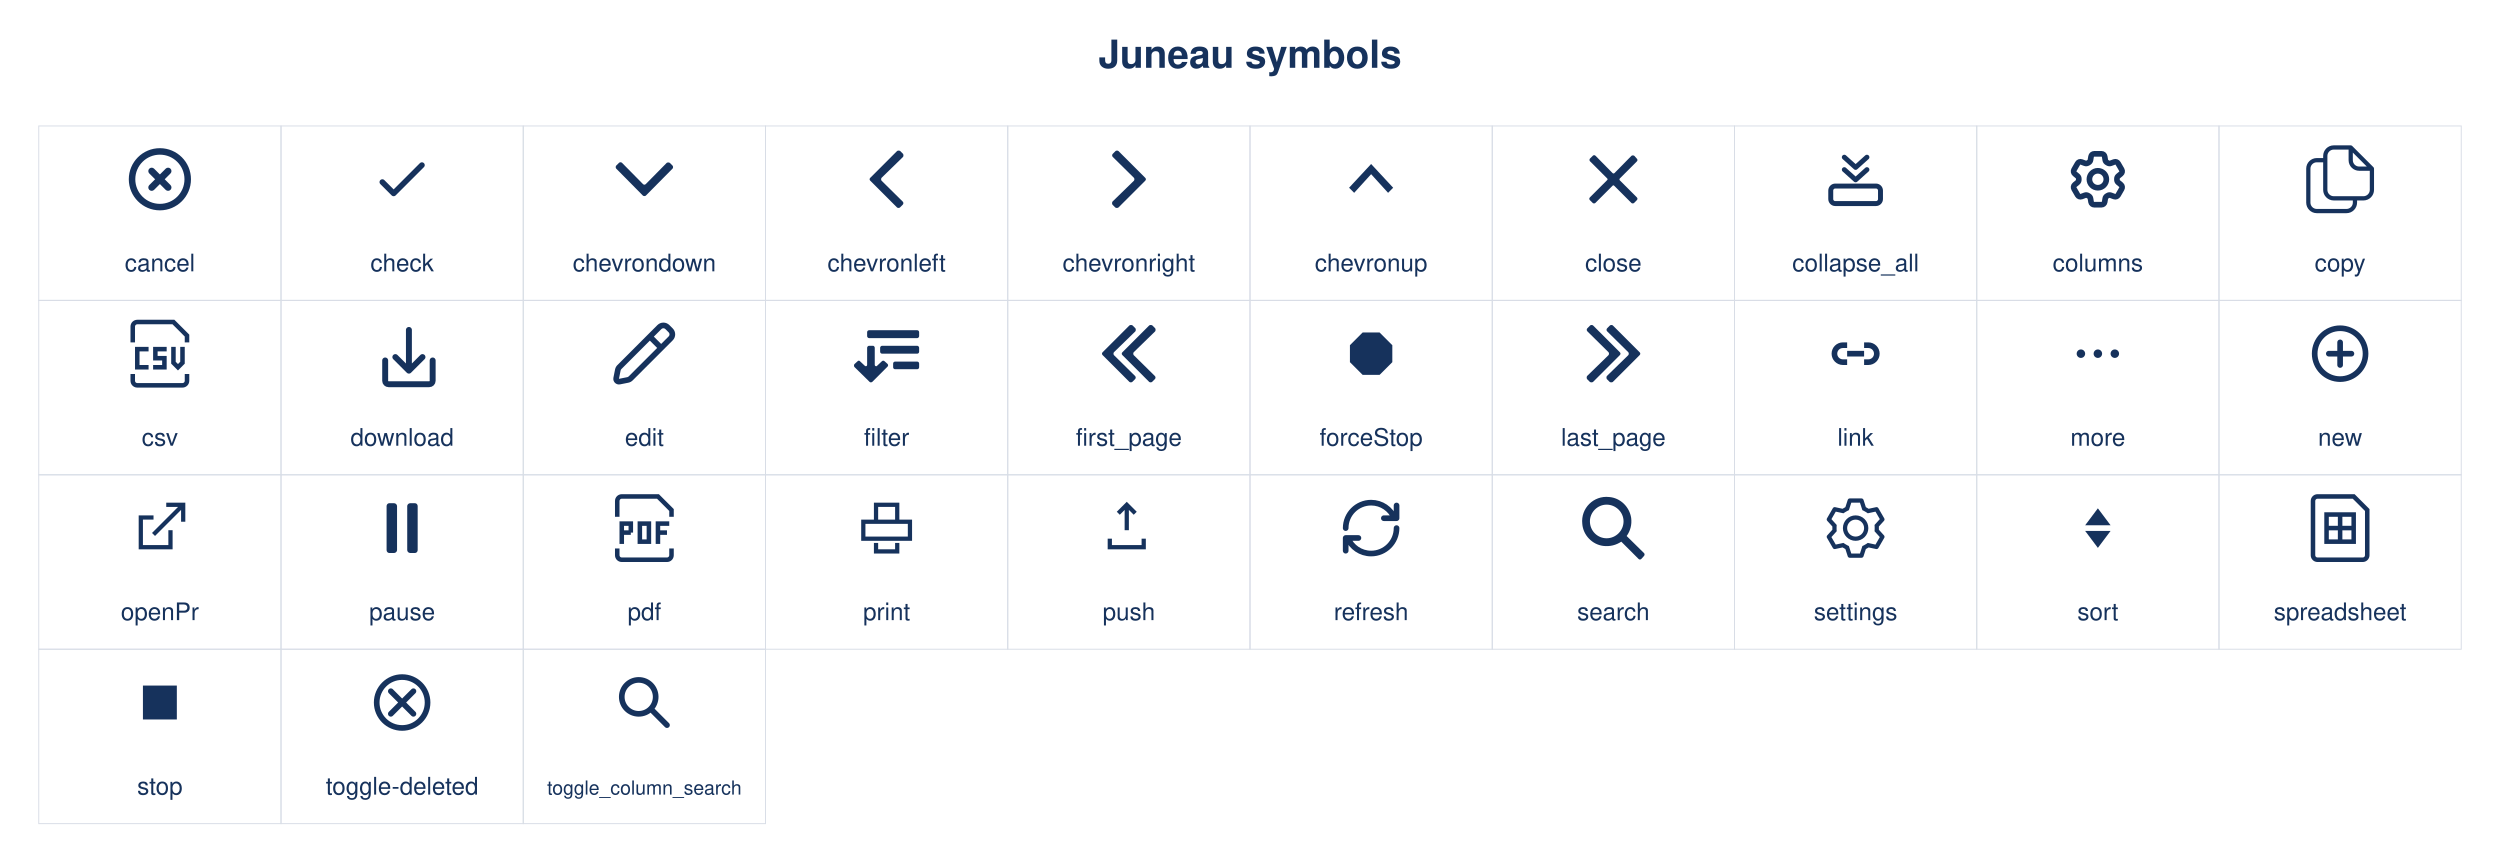
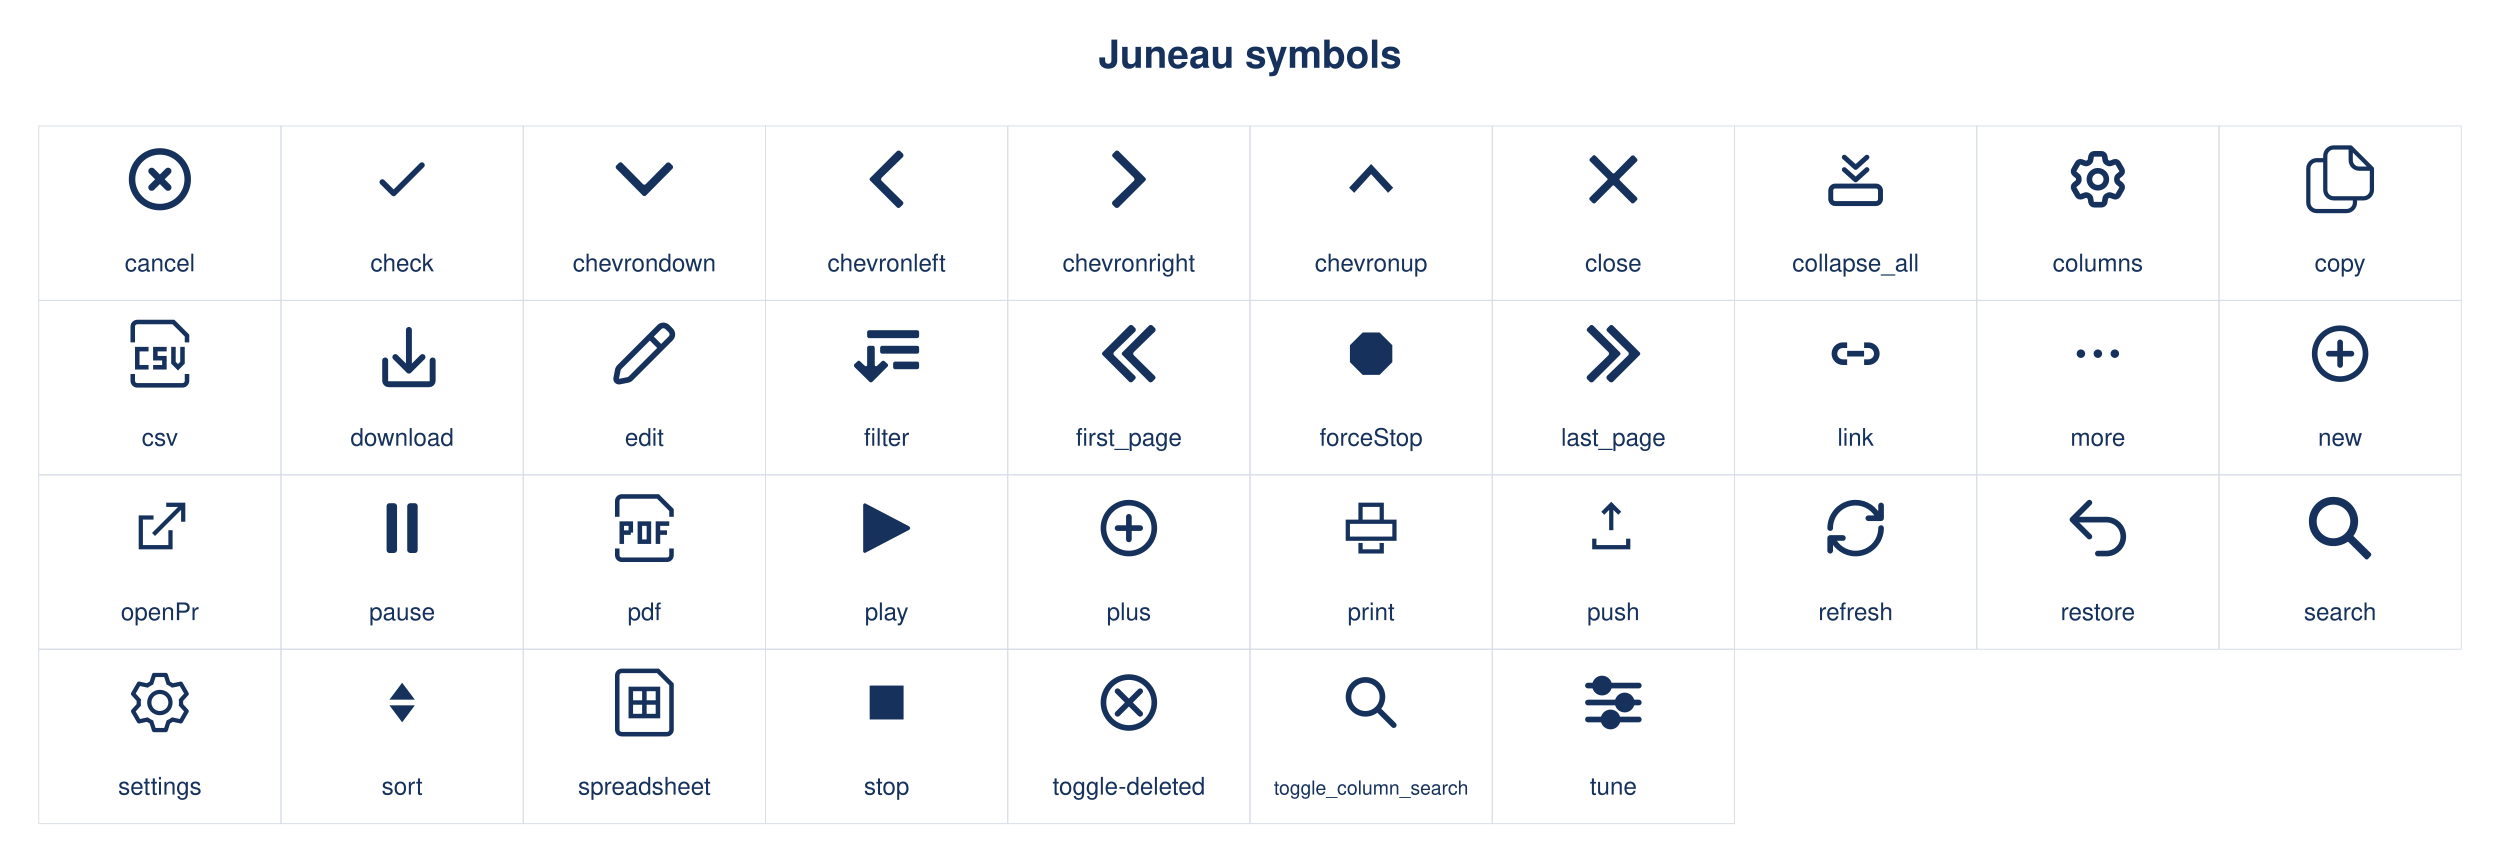
<svg xmlns="http://www.w3.org/2000/svg" width="1032" height="356" viewBox="0 0 1032 356" style="background:#ffffff;color:#16325c">
  <defs>
    <symbol id="juneau-sym-cancel" viewBox="0 0 24 24" fill="currentColor">
      <path fill-rule="evenodd" d="M12 1 a11 11 0 1 0 0 22 a11 11 0 1 0 0 -22 Z M12 3.3 a8.7 8.7 0 1 1 0 17.4 a8.7 8.7 0 1 1 0 -17.4 Z" />
      <rect x="6.7" y="10.8" width="10.6" height="2.4" rx="1.2" transform="rotate(45 12 12)" />
      <rect x="6.7" y="10.8" width="10.6" height="2.4" rx="1.2" transform="rotate(-45 12 12)" />
    </symbol>
    <symbol id="juneau-sym-check" viewBox="0 0 24 24" fill="none">
      <path d="M5 13l4 4L19 7" fill="none" stroke="currentColor" stroke-width="2" stroke-linecap="round" stroke-linejoin="round" />
    </symbol>
    <symbol id="juneau-sym-chevrondown" viewBox="0 0 24 24" fill="currentColor">
      <path d="M22 8.2l-9.5 9.6c-.3.2-.7.2-1 0L2 8.2c-.2-.3-.2-.7 0-1l1-1c.3-.3.8-.3 1.1 0l7.4 7.5c.3.3.7.3 1 0l7.4-7.5c.3-.2.8-.2 1.1 0l1 1c.2.3.2.7 0 1z" />
    </symbol>
    <symbol id="juneau-sym-chevronleft" viewBox="0 0 24 24" fill="currentColor">
      <path transform="rotate(180 12 12)" d="M8.3 2l9.5 9.5c.3.3.3.7 0 1L8.3 22c-.3.2-.8.2-1.1 0l-1-1c-.2-.3-.2-.8 0-1.1l7.6-7.4c.2-.3.2-.7 0-1L6.3 4.1C6 3.8 6 3.3 6.3 3l1-1c.3-.2.7-.2 1 0z" />
    </symbol>
    <symbol id="juneau-sym-chevronright" viewBox="0 0 24 24" fill="currentColor">
      <path d="M8.3 2l9.5 9.5c.3.3.3.7 0 1L8.3 22c-.3.2-.8.2-1.1 0l-1-1c-.2-.3-.2-.8 0-1.1l7.6-7.4c.2-.3.2-.7 0-1L6.3 4.1C6 3.8 6 3.3 6.3 3l1-1c.3-.2.7-.2 1 0z" />
    </symbol>
    <symbol id="juneau-sym-chevronup" viewBox="0 0 24 24">
      <path fill="currentColor" d="M4.2 15 12 6.6 19.8 15 18 16.8 12 10.2 6 16.8z" />
    </symbol>
    <symbol id="juneau-sym-close" viewBox="0 0 24 24" fill="currentColor">
      <path d="M14.3 11.7l6-6c.3-.3.3-.7 0-1l-.9-1c-.3-.2-.7-.2-1 0l-6 6.1c-.2.2-.5.2-.7 0l-6-6.1c-.3-.3-.7-.3-1 0l-1 1c-.2.2-.2.7 0 .9l6.1 6.1c.2.2.2.4 0 .6l-6.1 6.1c-.3.3-.3.7 0 1l1 1c.2.2.7.2.9 0l6.1-6.1c.2-.2.4-.2.6 0l6.1 6.1c.2.2.7.2.9 0l1-1c.3-.3.3-.7 0-1l-6-6c-.2-.2-.2-.5 0-.7z" />
    </symbol>
    <symbol id="juneau-sym-collapse_all" viewBox="0 0 24 24" fill="none">
      <path fill="none" d="M8 4.2l4 3.6 4-3.6" stroke="currentColor" stroke-width="1.75" stroke-linecap="round" stroke-linejoin="round" />
      <path fill="none" d="M8 8.6l4 3.6 4-3.6" stroke="currentColor" stroke-width="1.75" stroke-linecap="round" stroke-linejoin="round" />
      <rect x="3.2" y="14.4" width="17.6" height="6.2" rx="1.6" fill="none" stroke="currentColor" stroke-width="1.75" />
    </symbol>
    <symbol id="juneau-sym-columns" viewBox="0 0 24 24" fill="none">
      <g>
        <path fill="none" d="M9.594 3.94c.09-.542.56-.94 1.11-.94h2.593c.55 0 1.02.398 1.11.94l.213 1.281c.063.374.313.686.645.87.074.04.147.083.22.127.324.196.72.257 1.075.124l1.217-.456a1.125 1.125 0 0 1 1.37.49l1.296 2.247a1.125 1.125 0 0 1-.26 1.431l-1.003.827c-.293.24-.438.613-.431.992a6.759 6.759 0 0 1 0 .255c-.007.378.138.75.43.99l1.005.828c.424.35.534.954.26 1.43l-1.298 2.247a1.125 1.125 0 0 1-1.369.491l-1.217-.456c-.355-.133-.75-.072-1.076.124a6.57 6.57 0 0 1-.22.128c-.331.183-.581.495-.644.869l-.213 1.28c-.09.543-.56.941-1.11.941h-2.594c-.55 0-1.02-.398-1.11-.94l-.213-1.281c-.062-.374-.312-.686-.644-.87a6.52 6.52 0 0 1-.22-.127c-.325-.196-.72-.257-1.076-.124l-1.217.456a1.125 1.125 0 0 1-1.369-.49l-1.297-2.247a1.125 1.125 0 0 1 .26-1.431l1.004-.827c.292-.24.437-.613.43-.992a6.932 6.932 0 0 1 0-.255c.007-.378-.138-.75-.43-.99l-1.004-.828a1.125 1.125 0 0 1-.26-1.43l1.297-2.247a1.125 1.125 0 0 1 1.37-.491l1.216.456c.356.133.751.072 1.076-.124.072-.044.146-.087.22-.128.332-.183.582-.495.644-.869l.214-1.28Z" stroke="currentColor" stroke-width="2" stroke-linecap="round" stroke-linejoin="round" />
        <circle cx="12" cy="12" r="3" fill="none" stroke="currentColor" stroke-width="2" />
      </g>
    </symbol>
    <symbol id="juneau-sym-copy" viewBox="0 0 24 24" fill="currentColor">
      <g transform="scale(1.5)">
        <path d="M37.961,5.308a.5.5,0,0,0-.108-.162l-5-5A.507.507,0,0,0,32.5,0h-4A2.5,2.5,0,0,0,26,2.5V3H24.5A2.5,2.5,0,0,0,22,5.5v8A2.5,2.5,0,0,0,24.5,16h7A2.5,2.5,0,0,0,34,13.5V13h1.5A2.5,2.5,0,0,0,38,10.5v-5A.5.5,0,0,0,37.961,5.308ZM33,1.707,36.293,5H34.5A1.5,1.5,0,0,1,33,3.5ZM33,13.5A1.5,1.5,0,0,1,31.5,15h-7A1.5,1.5,0,0,1,23,13.5v-8A1.5,1.5,0,0,1,24.5,4H26v6.5A2.5,2.5,0,0,0,28.5,13H33ZM35.5,12h-7A1.5,1.5,0,0,1,27,10.5v-8A1.5,1.5,0,0,1,28.5,1H32V3.5A2.5,2.5,0,0,0,34.5,6H37v4.5A1.5,1.5,0,0,1,35.5,12Z" transform="translate(-22)" />
      </g>
    </symbol>
    <symbol id="juneau-sym-csv" viewBox="0 0 24 24" fill="currentColor">
      <g transform="scale(1.6)">
        <path d="M13.5 3.5H14V3.293L13.854 3.146L13.5 3.5ZM10.5 0.5L10.854 0.146L10.707 0H10.5V0.5ZM6.5 6.5V6H6V6.5H6.5ZM6.5 8.5H6V9H6.5V8.5ZM8.5 8.5H9V8H8.5V8.5ZM8.5 10.5V11H9V10.5H8.5ZM10.5 9.5H10V9.707L10.146 9.854L10.5 9.5ZM11.5 10.5L11.146 10.854L11.5 11.207L11.854 10.854L11.5 10.5ZM12.5 9.5L12.854 9.854L13 9.707V9.5H12.5ZM2.5 6.5V6H2V6.5H2.5ZM2.5 10.5H2V11H2.5V10.5ZM2 5V1.5H1V5H2ZM13 3.5V5H14V3.5H13ZM2.5 1H10.5V0H2.5V1ZM10.146 0.854L13.146 3.854L13.854 3.146L10.854 0.146L10.146 0.854ZM2 1.5C2 1.224 2.224 1 2.5 1V0C1.672 0 1 0.672 1 1.5H2ZM1 12V13.5H2V12H1ZM2.5 15H12.5V14H2.5V15ZM14 13.5V12H13V13.5H14ZM12.5 15C13.328 15 14 14.328 14 13.5H13C13 13.776 12.776 14 12.5 14V15ZM1 13.5C1 14.328 1.672 15 2.5 15V14C2.224 14 2 13.776 2 13.5H1ZM9 6H6.5V7H9V6ZM6 6.5V8.5H7V6.5H6ZM6.5 9H8.5V8H6.5V9ZM8 8.5V10.5H9V8.5H8ZM8.5 10H6V11H8.5V10ZM10 6V9.5H11V6H10ZM10.146 9.854L11.146 10.854L11.854 10.146L10.854 9.146L10.146 9.854ZM11.854 10.854L12.854 9.854L12.146 9.146L11.146 10.146L11.854 10.854ZM13 9.5V6H12V9.5H13ZM5 6H2.5V7H5V6ZM2 6.5V10.5H3V6.5H2ZM2.5 11H5V10H2.5V11Z" />
      </g>
    </symbol>
    <symbol id="juneau-sym-download" viewBox="0 0 24 24">
      <g transform="scale(1.2)">
        <path d="M5 12V18C5 18.552 5.448 19 6 19H18C18.552 19 19 18.552 19 18V12" stroke="currentColor" stroke-width="1.75" stroke-linecap="round" stroke-linejoin="round" fill="none" />
        <path d="M12 3L12 15M12 15L16 11M12 15L8 11" stroke="currentColor" stroke-width="1.75" stroke-linecap="round" stroke-linejoin="round" />
      </g>
    </symbol>
    <symbol id="juneau-sym-edit" viewBox="0 0 24 24" fill="none">
      <path fill-rule="evenodd" clip-rule="evenodd" d="M20.848 1.879C19.676 0.707 17.777 0.707 16.605 1.879L2.447 16.036C2.029 16.455 1.743 16.988 1.627 17.569L1.04 20.505C0.76 21.904 1.994 23.138 3.393 22.858L6.329 22.271C6.909 22.155 7.443 21.869 7.862 21.451L22.019 7.293C23.191 6.121 23.191 4.222 22.019 3.05L20.848 1.879ZM18.019 3.293C18.41 2.902 19.043 2.902 19.433 3.293L20.605 4.464C20.996 4.855 20.996 5.488 20.605 5.879L17.933 8.55L15.348 5.964L18.019 3.293ZM13.933 7.379L3.862 17.451C3.722 17.59 3.627 17.768 3.588 17.962L3.001 20.897L5.936 20.31C6.13 20.271 6.308 20.176 6.447 20.036L16.519 9.964L13.933 7.379Z" fill="currentColor" />
    </symbol>
    <symbol id="juneau-sym-filter" viewBox="0 0 24 24" fill="currentColor">
      <path d="M11.3 14.7c-.3-.3-.7-.3-1 0l-1.7 1.6c-.2.3-.8.1-.8-.3V9.9c0-.3-.3-.7-.6-.7H5.8c-.4 0-.7.4-.7.7V16c0 .4-.5.6-.8.3l-1.7-1.6c-.2-.3-.7-.3-.9 0l-1.1 1c-.2.3-.2.7 0 1L6 22c.2.2.6.2.9 0l5.4-5.4c.3-.3.3-.7 0-1l-1-.9zM23.5 4.4c0-.4-.3-.7-.7-.7h-17c-.4 0-.7.3-.7.7v1.4c0 .3.3.7.7.7h17c.4 0 .7-.4.7-.7V4.4zm0 5.5c0-.3-.3-.7-.7-.7H10.4c-.4 0-.7.4-.7.7v1.4c0 .4.3.7.7.7h12.4c.4 0 .7-.3.7-.7V9.9zm0 5.6c0-.4-.3-.7-.7-.7H15c-.4 0-.7.3-.7.7v1.3c0 .4.3.7.7.7h7.8c.4 0 .7-.3.7-.7v-1.3z" />
    </symbol>
    <symbol id="juneau-sym-first_page" viewBox="0 0 24 24" fill="currentColor">
      <path transform="translate(-3.5 0) rotate(180 12 12)" d="M8.3 2l9.5 9.5c.3.3.3.7 0 1L8.3 22c-.3.2-.8.2-1.1 0l-1-1c-.2-.3-.2-.8 0-1.1l7.6-7.4c.2-.3.2-.7 0-1L6.3 4.1C6 3.8 6 3.3 6.3 3l1-1c.3-.2.7-.2 1 0z" />
      <path transform="translate(3.5 0) rotate(180 12 12)" d="M8.3 2l9.5 9.5c.3.3.3.7 0 1L8.3 22c-.3.2-.8.2-1.1 0l-1-1c-.2-.3-.2-.8 0-1.1l7.6-7.4c.2-.3.2-.7 0-1L6.3 4.1C6 3.8 6 3.3 6.3 3l1-1c.3-.2.7-.2 1 0z" />
    </symbol>
    <symbol id="juneau-sym-forceStop" viewBox="0 0 24 24" fill="none">
      <path fill="currentColor" d="M9 4.5H15L19.5 9V15L15 19.5H9L4.5 15V9Z" />
    </symbol>
    <symbol id="juneau-sym-last_page" viewBox="0 0 24 24" fill="currentColor">
      <path transform="translate(-3.5 0)" d="M8.3 2l9.5 9.5c.3.3.3.7 0 1L8.3 22c-.3.2-.8.2-1.1 0l-1-1c-.2-.3-.2-.8 0-1.1l7.6-7.4c.2-.3.2-.7 0-1L6.3 4.1C6 3.8 6 3.3 6.3 3l1-1c.3-.2.7-.2 1 0z" />
      <path transform="translate(3.5 0)" d="M8.3 2l9.5 9.5c.3.3.3.7 0 1L8.3 22c-.3.2-.8.2-1.1 0l-1-1c-.2-.3-.2-.8 0-1.1l7.6-7.4c.2-.3.2-.7 0-1L6.3 4.1C6 3.8 6 3.3 6.3 3l1-1c.3-.2.7-.2 1 0z" />
    </symbol>
    <symbol id="juneau-sym-link" viewBox="0 0 24 24" fill="none">
      <path d="M9 9h-1.5a3 3 0 0 0 0 6h1.5" fill="none" stroke="currentColor" stroke-width="2" stroke-linecap="butt" stroke-linejoin="round" />
      <path d="M15 15h1.5a3 3 0 0 0 0-6h-1.5" fill="none" stroke="currentColor" stroke-width="2" stroke-linecap="butt" stroke-linejoin="round" />
      <path d="M9 12h6" fill="none" stroke="currentColor" stroke-width="2" stroke-linecap="butt" />
    </symbol>
    <symbol id="juneau-sym-more" viewBox="0 0 24 24" fill="none">
      <circle cx="6" cy="12" r="1.5" fill="currentColor" />
      <circle cx="12" cy="12" r="1.5" fill="currentColor" />
      <circle cx="18" cy="12" r="1.5" fill="currentColor" />
    </symbol>
    <symbol id="juneau-sym-new" viewBox="0 0 24 24" fill="none">
      <g>
        <path fill="none" d="M8 12H12M12 12H16M12 12V16M12 12V8M12 21C7.029 21 3 16.971 3 12C3 7.029 7.029 3 12 3C16.971 3 21 7.029 21 12C21 16.971 16.971 21 12 21Z" stroke="currentColor" stroke-width="2" stroke-linecap="round" stroke-linejoin="round" />
      </g>
    </symbol>
    <symbol id="juneau-sym-openPr" viewBox="0 0 24 24" fill="none">
      <path fill="none" d="M9.75 8.25H5.25V18.75H15.75V12.75M14.25 3.75H20.25V9.75M9.75 14.25L20.25 3.75" stroke="currentColor" stroke-width="1.5" stroke-linecap="butt" stroke-linejoin="miter" />
    </symbol>
    <symbol id="juneau-sym-pause" viewBox="0 0 24 24" fill="currentColor">
      <path d="M13.8 19.8c0 .5.5 1 1 1h1.8c.5 0 .9-.5.9-1V4.2c0-.5-.4-1-.9-1h-1.8c-.5 0-1 .5-1 1v15.6zm-7.3 0c0 .5.4 1 .9 1h1.8c.5 0 1-.5 1-1V4.2c0-.5-.5-1-1-1H7.4c-.5 0-.9.5-.9 1v15.6z" />
    </symbol>
    <symbol id="juneau-sym-pdf" viewBox="0 0 24 24" fill="currentColor">
      <g transform="scale(1.6)">
        <path d="M13.5 3.5H14V3.293L13.854 3.146L13.5 3.5ZM10.5 0.5L10.854 0.146L10.707 0H10.5V0.5ZM2 5V1.5H1V5H2ZM13 3.5V5H14V3.5H13ZM2.5 1H10.5V0H2.5V1ZM10.146 0.854L13.146 3.854L13.854 3.146L10.854 0.146L10.146 0.854ZM2 1.5C2 1.224 2.224 1 2.5 1V0C1.672 0 1 0.672 1 1.5H2ZM1 12V13.5H2V12H1ZM2.5 15H12.5V14H2.5V15ZM14 13.5V12H13V13.5H14ZM12.5 15C13.328 15 14 14.328 14 13.5H13C13 13.776 12.776 14 12.5 14V15ZM1 13.5C1 14.328 1.672 15 2.5 15V14C2.224 14 2 13.776 2 13.5H1ZM2.5 6.5V6H2V6.5H2.5ZM2.5 10.5H2V11H2.5V10.5ZM2 6.5V11H3V6.5H2ZM5 6H2.5V7H5V6ZM4 6.5V8.5H5V6.5H4ZM2.5 9H4.5V8H2.5V9ZM6.5 6.5V6H6V6.5H6.5ZM8.5 6.5H9V6H8.5V6.5ZM6.5 10.5H6V11H6.5V10.5ZM8.5 10.5V11H9V10.5H8.5ZM9 6H6.5V7H9V6ZM6 6.5V10.5H7V6.5H6ZM6.5 11H9V10H6.5V11ZM8 6.5V10.5H9V6.5H8ZM10.5 6.5V6H10V6.5H10.5ZM10.5 10.5H10V11H10.5V10.5ZM10 6.5V11H11V6.5H10ZM13 6H10.5V7H13V6ZM12.5 8H10.5V9H12.5V8Z" />
      </g>
    </symbol>
+     <symbol id="juneau-sym-play" viewBox="0 0 24 24" fill="currentColor">
+       <path d="M3.7 20.2V3.8c0-.4.6-.8 1-.4l15.3 8c.4.3.4.9 0 1.2l-15.3 8c-.4.4-1 .1-1-.4z" />
+     </symbol>
+     <symbol id="juneau-sym-plus" viewBox="0 0 24 24" fill="none">
+       <g>
+         <path fill="none" d="M8 12H12M12 12H16M12 12V16M12 12V8M12 21C7.029 21 3 16.971 3 12C3 7.029 7.029 3 12 3C16.971 3 21 7.029 21 12C21 16.971 16.971 21 12 21Z" stroke="currentColor" stroke-width="2" stroke-linecap="round" stroke-linejoin="round" />
+       </g>
+     </symbol>
    <symbol id="juneau-sym-print" viewBox="0 0 24 24" fill="none">
      <path fill="none" d="M8.25 9.75V3.75H15.75V9.75" stroke="currentColor" stroke-width="1.5" stroke-linecap="butt" stroke-linejoin="miter" />
      <rect x="3.75" y="9.75" width="16.5" height="6" fill="none" stroke="currentColor" stroke-width="1.5" />
      <path fill="none" d="M8.25 17.25V20.25H15.75V17.25" stroke="currentColor" stroke-width="1.5" stroke-linecap="butt" stroke-linejoin="miter" />
    </symbol>
    <symbol id="juneau-sym-push" viewBox="0 0 24 24" fill="none">
      <path fill="none" d="M11.25 12.75V3.75M8.25 6.75L11.25 3.75L14.25 6.75M5.25 15.75V18.75H17.25V15.75" stroke="currentColor" stroke-width="1.5" stroke-linecap="butt" stroke-linejoin="miter" />
    </symbol>
    <symbol id="juneau-sym-refresh" viewBox="0 0 24 24" fill="none">
      <g>
        <path fill="none" d="M3 12C3 7.029 7.029 3 12 3C15.725 3 18.911 5.263 20.276 8.5M21 4V8.5H16.5M21 12C21 16.971 16.971 21 12 21C8.275 21 5.089 18.737 3.724 15.5M3 20V15.5H7.5" stroke="currentColor" stroke-width="2" stroke-linecap="round" stroke-linejoin="round" />
      </g>
    </symbol>
+     <symbol id="juneau-sym-restore" viewBox="0 0 24 24" fill="none">
+       <path fill="none" d="M9 15L3 9l6-6M3 9h12a6 6 0 0 1 0 12h-3" stroke="currentColor" stroke-width="2" stroke-linecap="round" stroke-linejoin="round" />
+     </symbol>
    <symbol id="juneau-sym-search" viewBox="0 0 24 24" fill="currentColor">
      <path d="M22.9 20.9l-6.2-6.1c1.3-1.8 1.9-4 1.6-6.4-.6-3.9-3.8-7.1-7.8-7.4C5 .4.4 5 1 10.5c.3 4 3.5 7.3 7.4 7.8 2.4.3 4.6-.3 6.4-1.5l6.1 6.1c.3.3.7.3 1 0l.9-1c.3-.3.3-.7.1-1zM3.7 9.6c0-3.2 2.7-5.9 5.9-5.9 3.3 0 6 2.7 6 5.9 0 3.3-2.7 6-6 6-3.2 0-5.9-2.6-5.9-6z" />
    </symbol>
    <symbol id="juneau-sym-settings" viewBox="0 0 24 24" fill="currentColor">
      <g transform="scale(0.0234375)">
        <path d="M600.704 64a32 32 0 0 1 30.464 22.208l35.2 109.376c14.784 7.232 28.928 15.36 42.432 24.512l112.384-24.192a32 32 0 0 1 34.432 15.36L944.32 364.8a32 32 0 0 1-4.032 37.504l-77.12 85.12a357.12 357.12 0 0 1 0 49.024l77.12 85.248a32 32 0 0 1 4.032 37.504l-88.704 153.6a32 32 0 0 1-34.432 15.296L708.8 803.904c-13.44 9.088-27.648 17.28-42.368 24.512l-35.264 109.376A32 32 0 0 1 600.704 960H423.296a32 32 0 0 1-30.464-22.208L357.696 828.48a351.616 351.616 0 0 1-42.56-24.64l-112.32 24.256a32 32 0 0 1-34.432-15.36L79.68 659.2a32 32 0 0 1 4.032-37.504l77.12-85.248a357.12 357.12 0 0 1 0-48.896l-77.12-85.248A32 32 0 0 1 79.68 364.8l88.704-153.6a32 32 0 0 1 34.432-15.296l112.32 24.256c13.568-9.152 27.776-17.408 42.56-24.64l35.2-109.312A32 32 0 0 1 423.232 64H600.64zm-23.424 64H446.72l-36.352 113.088-24.512 11.968a294.113 294.113 0 0 0-34.816 20.096l-22.656 15.36-116.224-25.088-65.28 113.152 79.68 88.192-1.92 27.136a293.12 293.12 0 0 0 0 40.192l1.92 27.136-79.808 88.192 65.344 113.152 116.224-25.024 22.656 15.296a294.113 294.113 0 0 0 34.816 20.096l24.512 11.968L446.72 896h130.688l36.48-113.152 24.448-11.904a288.282 288.282 0 0 0 34.752-20.096l22.592-15.296 116.288 25.024 65.28-113.152-79.744-88.192 1.92-27.136a293.12 293.12 0 0 0 0-40.256l-1.92-27.136 79.808-88.128-65.344-113.152-116.288 24.96-22.592-15.232a287.616 287.616 0 0 0-34.752-20.096l-24.448-11.904L577.344 128zM512 320a192 192 0 1 1 0 384 192 192 0 0 1 0-384zm0 64a128 128 0 1 0 0 256 128 128 0 0 0 0-256z" />
      </g>
    </symbol>
    <symbol id="juneau-sym-sort" viewBox="0 0 24 24">
      <path fill="var(--jc-sort-asc-fill, currentColor)" d="M12 5 L16.5 11 H7.5 Z" />
      <path fill="var(--jc-sort-desc-fill, currentColor)" d="M12 19 L7.5 13 H16.5 Z" />
    </symbol>
    <symbol id="juneau-sym-spreadsheet" viewBox="0 0 24 24" fill="currentColor">
      <g transform="scale(1.6)">
        <path d="M4.5 6.995H4V7.995H4.5V6.995ZM10.5 7.995H11V6.995H10.5V7.995ZM4.5 10.5H4V11H4.5V10.5ZM10.5 10.5V11H11V10.5H10.5ZM4.5 3.997H4V4.997H4.5V3.997ZM10.5 4.997H11V3.997H10.5V4.997ZM13.5 3.5H14V3.293L13.854 3.146L13.5 3.5ZM10.5 0.5L10.854 0.146L10.707 0H10.5V0.5ZM4.5 7.995H10.5V6.995H4.5V7.995ZM4.5 11H10.5V10H4.5V11ZM4.5 4.997H10.5V3.997H4.5V4.997ZM12.5 14H2.5V15H12.5V14ZM2 13.5V1.5H1V13.5H2ZM13 3.5V13.5H14V3.5H13ZM2.5 1H10.5V0H2.5V1ZM10.146 0.854L13.146 3.854L13.854 3.146L10.854 0.146L10.146 0.854ZM2.5 14C2.224 14 2 13.776 2 13.5H1C1 14.328 1.672 15 2.5 15V14ZM12.5 15C13.328 15 14 14.328 14 13.5H13C13 13.776 12.776 14 12.5 14V15ZM2 1.5C2 1.224 2.224 1 2.5 1V0C1.672 0 1 0.672 1 1.5H2ZM4 4.5V10.5H5V4.5H4ZM7 4.5V10.5H8V4.5H7ZM10 4.5V10.5H11V4.5H10Z" />
      </g>
    </symbol>
    <symbol id="juneau-sym-stop" viewBox="0 0 24 24" fill="none">
      <rect x="6" y="6" width="12" height="12" fill="currentColor" />
    </symbol>
    <symbol id="juneau-sym-toggle-deleted" viewBox="0 0 24 24" fill="none">
      <g>
        <path fill="none" d="M8 8L16 16M16 8L8 16M12 21C7.029 21 3 16.971 3 12C3 7.029 7.029 3 12 3C16.971 3 21 7.029 21 12C21 16.971 16.971 21 12 21Z" stroke="currentColor" stroke-width="2" stroke-linecap="round" stroke-linejoin="round" />
      </g>
    </symbol>
    <symbol id="juneau-sym-toggle_column_search" viewBox="0 0 24 24" fill="none">
      <g>
        <path fill="none" d="M14.5 14.5L20 20M16 10C16 13.314 13.314 16 10 16C6.686 16 4 13.314 4 10C4 6.686 6.686 4 10 4C13.314 4 16 6.686 16 10Z" stroke="currentColor" stroke-width="2" stroke-linecap="round" stroke-linejoin="round" />
      </g>
+     </symbol>
+     <symbol id="juneau-sym-tune" viewBox="0 0 24 24" fill="none">
+       <path d="M3 6H21M3 12H21M3 18H21" fill="none" stroke="currentColor" stroke-width="2" stroke-linecap="round" />
+       <circle cx="8" cy="6" r="2.5" fill="currentColor" stroke="currentColor" stroke-width="2" />
+       <circle cx="16" cy="12" r="2.5" fill="currentColor" stroke="currentColor" stroke-width="2" />
+       <circle cx="11" cy="18" r="2.5" fill="currentColor" stroke="currentColor" stroke-width="2" />
    </symbol>
  </defs>
  <style>
  text { font-family: Helvetica, Arial, sans-serif; fill: #16325c; text-anchor: middle; }
  .cell use { color: #16325c; }
</style>
  <text x="516" y="28" font-size="16" font-weight="600">Juneau symbols</text>
  <g class="cell">
    <rect x="16" y="52" width="100" height="72" fill="none" stroke="#d8dde6" stroke-width="0.4" />
    <svg x="52.0" y="60" width="28" height="28" viewBox="0 0 24 24">
      <use href="#juneau-sym-cancel" />
    </svg>
    <text x="66" y="112" font-size="10">cancel</text>
  </g>
  <g class="cell">
    <rect x="116" y="52" width="100" height="72" fill="none" stroke="#d8dde6" stroke-width="0.4" />
    <svg x="152.0" y="60" width="28" height="28" viewBox="0 0 24 24">
      <use href="#juneau-sym-check" />
    </svg>
    <text x="166" y="112" font-size="10">check</text>
  </g>
  <g class="cell">
    <rect x="216" y="52" width="100" height="72" fill="none" stroke="#d8dde6" stroke-width="0.4" />
    <svg x="252.0" y="60" width="28" height="28" viewBox="0 0 24 24">
      <use href="#juneau-sym-chevrondown" />
    </svg>
    <text x="266" y="112" font-size="10">chevrondown</text>
  </g>
  <g class="cell">
    <rect x="316" y="52" width="100" height="72" fill="none" stroke="#d8dde6" stroke-width="0.4" />
    <svg x="352.0" y="60" width="28" height="28" viewBox="0 0 24 24">
      <use href="#juneau-sym-chevronleft" />
    </svg>
    <text x="366" y="112" font-size="10">chevronleft</text>
  </g>
  <g class="cell">
    <rect x="416" y="52" width="100" height="72" fill="none" stroke="#d8dde6" stroke-width="0.4" />
    <svg x="452.0" y="60" width="28" height="28" viewBox="0 0 24 24">
      <use href="#juneau-sym-chevronright" />
    </svg>
    <text x="466" y="112" font-size="10">chevronright</text>
  </g>
  <g class="cell">
    <rect x="516" y="52" width="100" height="72" fill="none" stroke="#d8dde6" stroke-width="0.4" />
    <svg x="552.0" y="60" width="28" height="28" viewBox="0 0 24 24">
      <use href="#juneau-sym-chevronup" />
    </svg>
    <text x="566" y="112" font-size="10">chevronup</text>
  </g>
  <g class="cell">
    <rect x="616" y="52" width="100" height="72" fill="none" stroke="#d8dde6" stroke-width="0.4" />
    <svg x="652.0" y="60" width="28" height="28" viewBox="0 0 24 24">
      <use href="#juneau-sym-close" />
    </svg>
    <text x="666" y="112" font-size="10">close</text>
  </g>
  <g class="cell">
    <rect x="716" y="52" width="100" height="72" fill="none" stroke="#d8dde6" stroke-width="0.4" />
    <svg x="752.0" y="60" width="28" height="28" viewBox="0 0 24 24">
      <use href="#juneau-sym-collapse_all" />
    </svg>
    <text x="766" y="112" font-size="10">collapse_all</text>
  </g>
  <g class="cell">
    <rect x="816" y="52" width="100" height="72" fill="none" stroke="#d8dde6" stroke-width="0.4" />
    <svg x="852.0" y="60" width="28" height="28" viewBox="0 0 24 24">
      <use href="#juneau-sym-columns" />
    </svg>
    <text x="866" y="112" font-size="10">columns</text>
  </g>
  <g class="cell">
    <rect x="916" y="52" width="100" height="72" fill="none" stroke="#d8dde6" stroke-width="0.4" />
    <svg x="952.0" y="60" width="28" height="28" viewBox="0 0 24 24">
      <use href="#juneau-sym-copy" />
    </svg>
    <text x="966" y="112" font-size="10">copy</text>
  </g>
  <g class="cell">
    <rect x="16" y="124" width="100" height="72" fill="none" stroke="#d8dde6" stroke-width="0.4" />
    <svg x="52.0" y="132" width="28" height="28" viewBox="0 0 24 24">
      <use href="#juneau-sym-csv" />
    </svg>
    <text x="66" y="184" font-size="10">csv</text>
  </g>
  <g class="cell">
    <rect x="116" y="124" width="100" height="72" fill="none" stroke="#d8dde6" stroke-width="0.4" />
    <svg x="152.0" y="132" width="28" height="28" viewBox="0 0 24 24">
      <use href="#juneau-sym-download" />
    </svg>
    <text x="166" y="184" font-size="10">download</text>
  </g>
  <g class="cell">
    <rect x="216" y="124" width="100" height="72" fill="none" stroke="#d8dde6" stroke-width="0.4" />
    <svg x="252.0" y="132" width="28" height="28" viewBox="0 0 24 24">
      <use href="#juneau-sym-edit" />
    </svg>
    <text x="266" y="184" font-size="10">edit</text>
  </g>
  <g class="cell">
    <rect x="316" y="124" width="100" height="72" fill="none" stroke="#d8dde6" stroke-width="0.4" />
    <svg x="352.0" y="132" width="28" height="28" viewBox="0 0 24 24">
      <use href="#juneau-sym-filter" />
    </svg>
    <text x="366" y="184" font-size="10">filter</text>
  </g>
  <g class="cell">
    <rect x="416" y="124" width="100" height="72" fill="none" stroke="#d8dde6" stroke-width="0.4" />
    <svg x="452.0" y="132" width="28" height="28" viewBox="0 0 24 24">
      <use href="#juneau-sym-first_page" />
    </svg>
    <text x="466" y="184" font-size="10">first_page</text>
  </g>
  <g class="cell">
    <rect x="516" y="124" width="100" height="72" fill="none" stroke="#d8dde6" stroke-width="0.4" />
    <svg x="552.0" y="132" width="28" height="28" viewBox="0 0 24 24">
      <use href="#juneau-sym-forceStop" />
    </svg>
    <text x="566" y="184" font-size="10">forceStop</text>
  </g>
  <g class="cell">
    <rect x="616" y="124" width="100" height="72" fill="none" stroke="#d8dde6" stroke-width="0.4" />
    <svg x="652.0" y="132" width="28" height="28" viewBox="0 0 24 24">
      <use href="#juneau-sym-last_page" />
    </svg>
    <text x="666" y="184" font-size="10">last_page</text>
  </g>
  <g class="cell">
    <rect x="716" y="124" width="100" height="72" fill="none" stroke="#d8dde6" stroke-width="0.4" />
    <svg x="752.0" y="132" width="28" height="28" viewBox="0 0 24 24">
      <use href="#juneau-sym-link" />
    </svg>
    <text x="766" y="184" font-size="10">link</text>
  </g>
  <g class="cell">
    <rect x="816" y="124" width="100" height="72" fill="none" stroke="#d8dde6" stroke-width="0.4" />
    <svg x="852.0" y="132" width="28" height="28" viewBox="0 0 24 24">
      <use href="#juneau-sym-more" />
    </svg>
    <text x="866" y="184" font-size="10">more</text>
  </g>
  <g class="cell">
    <rect x="916" y="124" width="100" height="72" fill="none" stroke="#d8dde6" stroke-width="0.4" />
    <svg x="952.0" y="132" width="28" height="28" viewBox="0 0 24 24">
      <use href="#juneau-sym-new" />
    </svg>
    <text x="966" y="184" font-size="10">new</text>
  </g>
  <g class="cell">
    <rect x="16" y="196" width="100" height="72" fill="none" stroke="#d8dde6" stroke-width="0.4" />
    <svg x="52.0" y="204" width="28" height="28" viewBox="0 0 24 24">
      <use href="#juneau-sym-openPr" />
    </svg>
    <text x="66" y="256" font-size="10">openPr</text>
  </g>
  <g class="cell">
    <rect x="116" y="196" width="100" height="72" fill="none" stroke="#d8dde6" stroke-width="0.4" />
    <svg x="152.0" y="204" width="28" height="28" viewBox="0 0 24 24">
      <use href="#juneau-sym-pause" />
    </svg>
    <text x="166" y="256" font-size="10">pause</text>
  </g>
  <g class="cell">
    <rect x="216" y="196" width="100" height="72" fill="none" stroke="#d8dde6" stroke-width="0.4" />
    <svg x="252.0" y="204" width="28" height="28" viewBox="0 0 24 24">
      <use href="#juneau-sym-pdf" />
    </svg>
    <text x="266" y="256" font-size="10">pdf</text>
  </g>
  <g class="cell">
    <rect x="316" y="196" width="100" height="72" fill="none" stroke="#d8dde6" stroke-width="0.4" />
    <svg x="352.0" y="204" width="28" height="28" viewBox="0 0 24 24">
-       <use href="#juneau-sym-print" />
-     </svg>
-     <text x="366" y="256" font-size="10">print</text>
+       <use href="#juneau-sym-play" />
+     </svg>
+     <text x="366" y="256" font-size="10">play</text>
  </g>
  <g class="cell">
    <rect x="416" y="196" width="100" height="72" fill="none" stroke="#d8dde6" stroke-width="0.4" />
    <svg x="452.0" y="204" width="28" height="28" viewBox="0 0 24 24">
-       <use href="#juneau-sym-push" />
-     </svg>
-     <text x="466" y="256" font-size="10">push</text>
+       <use href="#juneau-sym-plus" />
+     </svg>
+     <text x="466" y="256" font-size="10">plus</text>
  </g>
  <g class="cell">
    <rect x="516" y="196" width="100" height="72" fill="none" stroke="#d8dde6" stroke-width="0.4" />
    <svg x="552.0" y="204" width="28" height="28" viewBox="0 0 24 24">
-       <use href="#juneau-sym-refresh" />
-     </svg>
-     <text x="566" y="256" font-size="10">refresh</text>
+       <use href="#juneau-sym-print" />
+     </svg>
+     <text x="566" y="256" font-size="10">print</text>
  </g>
  <g class="cell">
    <rect x="616" y="196" width="100" height="72" fill="none" stroke="#d8dde6" stroke-width="0.4" />
    <svg x="652.0" y="204" width="28" height="28" viewBox="0 0 24 24">
-       <use href="#juneau-sym-search" />
-     </svg>
-     <text x="666" y="256" font-size="10">search</text>
+       <use href="#juneau-sym-push" />
+     </svg>
+     <text x="666" y="256" font-size="10">push</text>
  </g>
  <g class="cell">
    <rect x="716" y="196" width="100" height="72" fill="none" stroke="#d8dde6" stroke-width="0.4" />
    <svg x="752.0" y="204" width="28" height="28" viewBox="0 0 24 24">
-       <use href="#juneau-sym-settings" />
-     </svg>
-     <text x="766" y="256" font-size="10">settings</text>
+       <use href="#juneau-sym-refresh" />
+     </svg>
+     <text x="766" y="256" font-size="10">refresh</text>
  </g>
  <g class="cell">
    <rect x="816" y="196" width="100" height="72" fill="none" stroke="#d8dde6" stroke-width="0.4" />
    <svg x="852.0" y="204" width="28" height="28" viewBox="0 0 24 24">
-       <use href="#juneau-sym-sort" />
-     </svg>
-     <text x="866" y="256" font-size="10">sort</text>
+       <use href="#juneau-sym-restore" />
+     </svg>
+     <text x="866" y="256" font-size="10">restore</text>
  </g>
  <g class="cell">
    <rect x="916" y="196" width="100" height="72" fill="none" stroke="#d8dde6" stroke-width="0.4" />
    <svg x="952.0" y="204" width="28" height="28" viewBox="0 0 24 24">
-       <use href="#juneau-sym-spreadsheet" />
-     </svg>
-     <text x="966" y="256" font-size="10">spreadsheet</text>
+       <use href="#juneau-sym-search" />
+     </svg>
+     <text x="966" y="256" font-size="10">search</text>
  </g>
  <g class="cell">
    <rect x="16" y="268" width="100" height="72" fill="none" stroke="#d8dde6" stroke-width="0.4" />
    <svg x="52.0" y="276" width="28" height="28" viewBox="0 0 24 24">
-       <use href="#juneau-sym-stop" />
-     </svg>
-     <text x="66" y="328" font-size="10">stop</text>
+       <use href="#juneau-sym-settings" />
+     </svg>
+     <text x="66" y="328" font-size="10">settings</text>
  </g>
  <g class="cell">
    <rect x="116" y="268" width="100" height="72" fill="none" stroke="#d8dde6" stroke-width="0.4" />
    <svg x="152.0" y="276" width="28" height="28" viewBox="0 0 24 24">
-       <use href="#juneau-sym-toggle-deleted" />
-     </svg>
-     <text x="166" y="328" font-size="10">toggle-deleted</text>
+       <use href="#juneau-sym-sort" />
+     </svg>
+     <text x="166" y="328" font-size="10">sort</text>
  </g>
  <g class="cell">
    <rect x="216" y="268" width="100" height="72" fill="none" stroke="#d8dde6" stroke-width="0.4" />
    <svg x="252.0" y="276" width="28" height="28" viewBox="0 0 24 24">
+       <use href="#juneau-sym-spreadsheet" />
+     </svg>
+     <text x="266" y="328" font-size="10">spreadsheet</text>
+   </g>
+   <g class="cell">
+     <rect x="316" y="268" width="100" height="72" fill="none" stroke="#d8dde6" stroke-width="0.4" />
+     <svg x="352.0" y="276" width="28" height="28" viewBox="0 0 24 24">
+       <use href="#juneau-sym-stop" />
+     </svg>
+     <text x="366" y="328" font-size="10">stop</text>
+   </g>
+   <g class="cell">
+     <rect x="416" y="268" width="100" height="72" fill="none" stroke="#d8dde6" stroke-width="0.4" />
+     <svg x="452.0" y="276" width="28" height="28" viewBox="0 0 24 24">
+       <use href="#juneau-sym-toggle-deleted" />
+     </svg>
+     <text x="466" y="328" font-size="10">toggle-deleted</text>
+   </g>
+   <g class="cell">
+     <rect x="516" y="268" width="100" height="72" fill="none" stroke="#d8dde6" stroke-width="0.4" />
+     <svg x="552.0" y="276" width="28" height="28" viewBox="0 0 24 24">
      <use href="#juneau-sym-toggle_column_search" />
    </svg>
-     <text x="266" y="328" font-size="8">toggle_column_search</text>
+     <text x="566" y="328" font-size="8">toggle_column_search</text>
+   </g>
+   <g class="cell">
+     <rect x="616" y="268" width="100" height="72" fill="none" stroke="#d8dde6" stroke-width="0.4" />
+     <svg x="652.0" y="276" width="28" height="28" viewBox="0 0 24 24">
+       <use href="#juneau-sym-tune" />
+     </svg>
+     <text x="666" y="328" font-size="10">tune</text>
  </g>
</svg>
